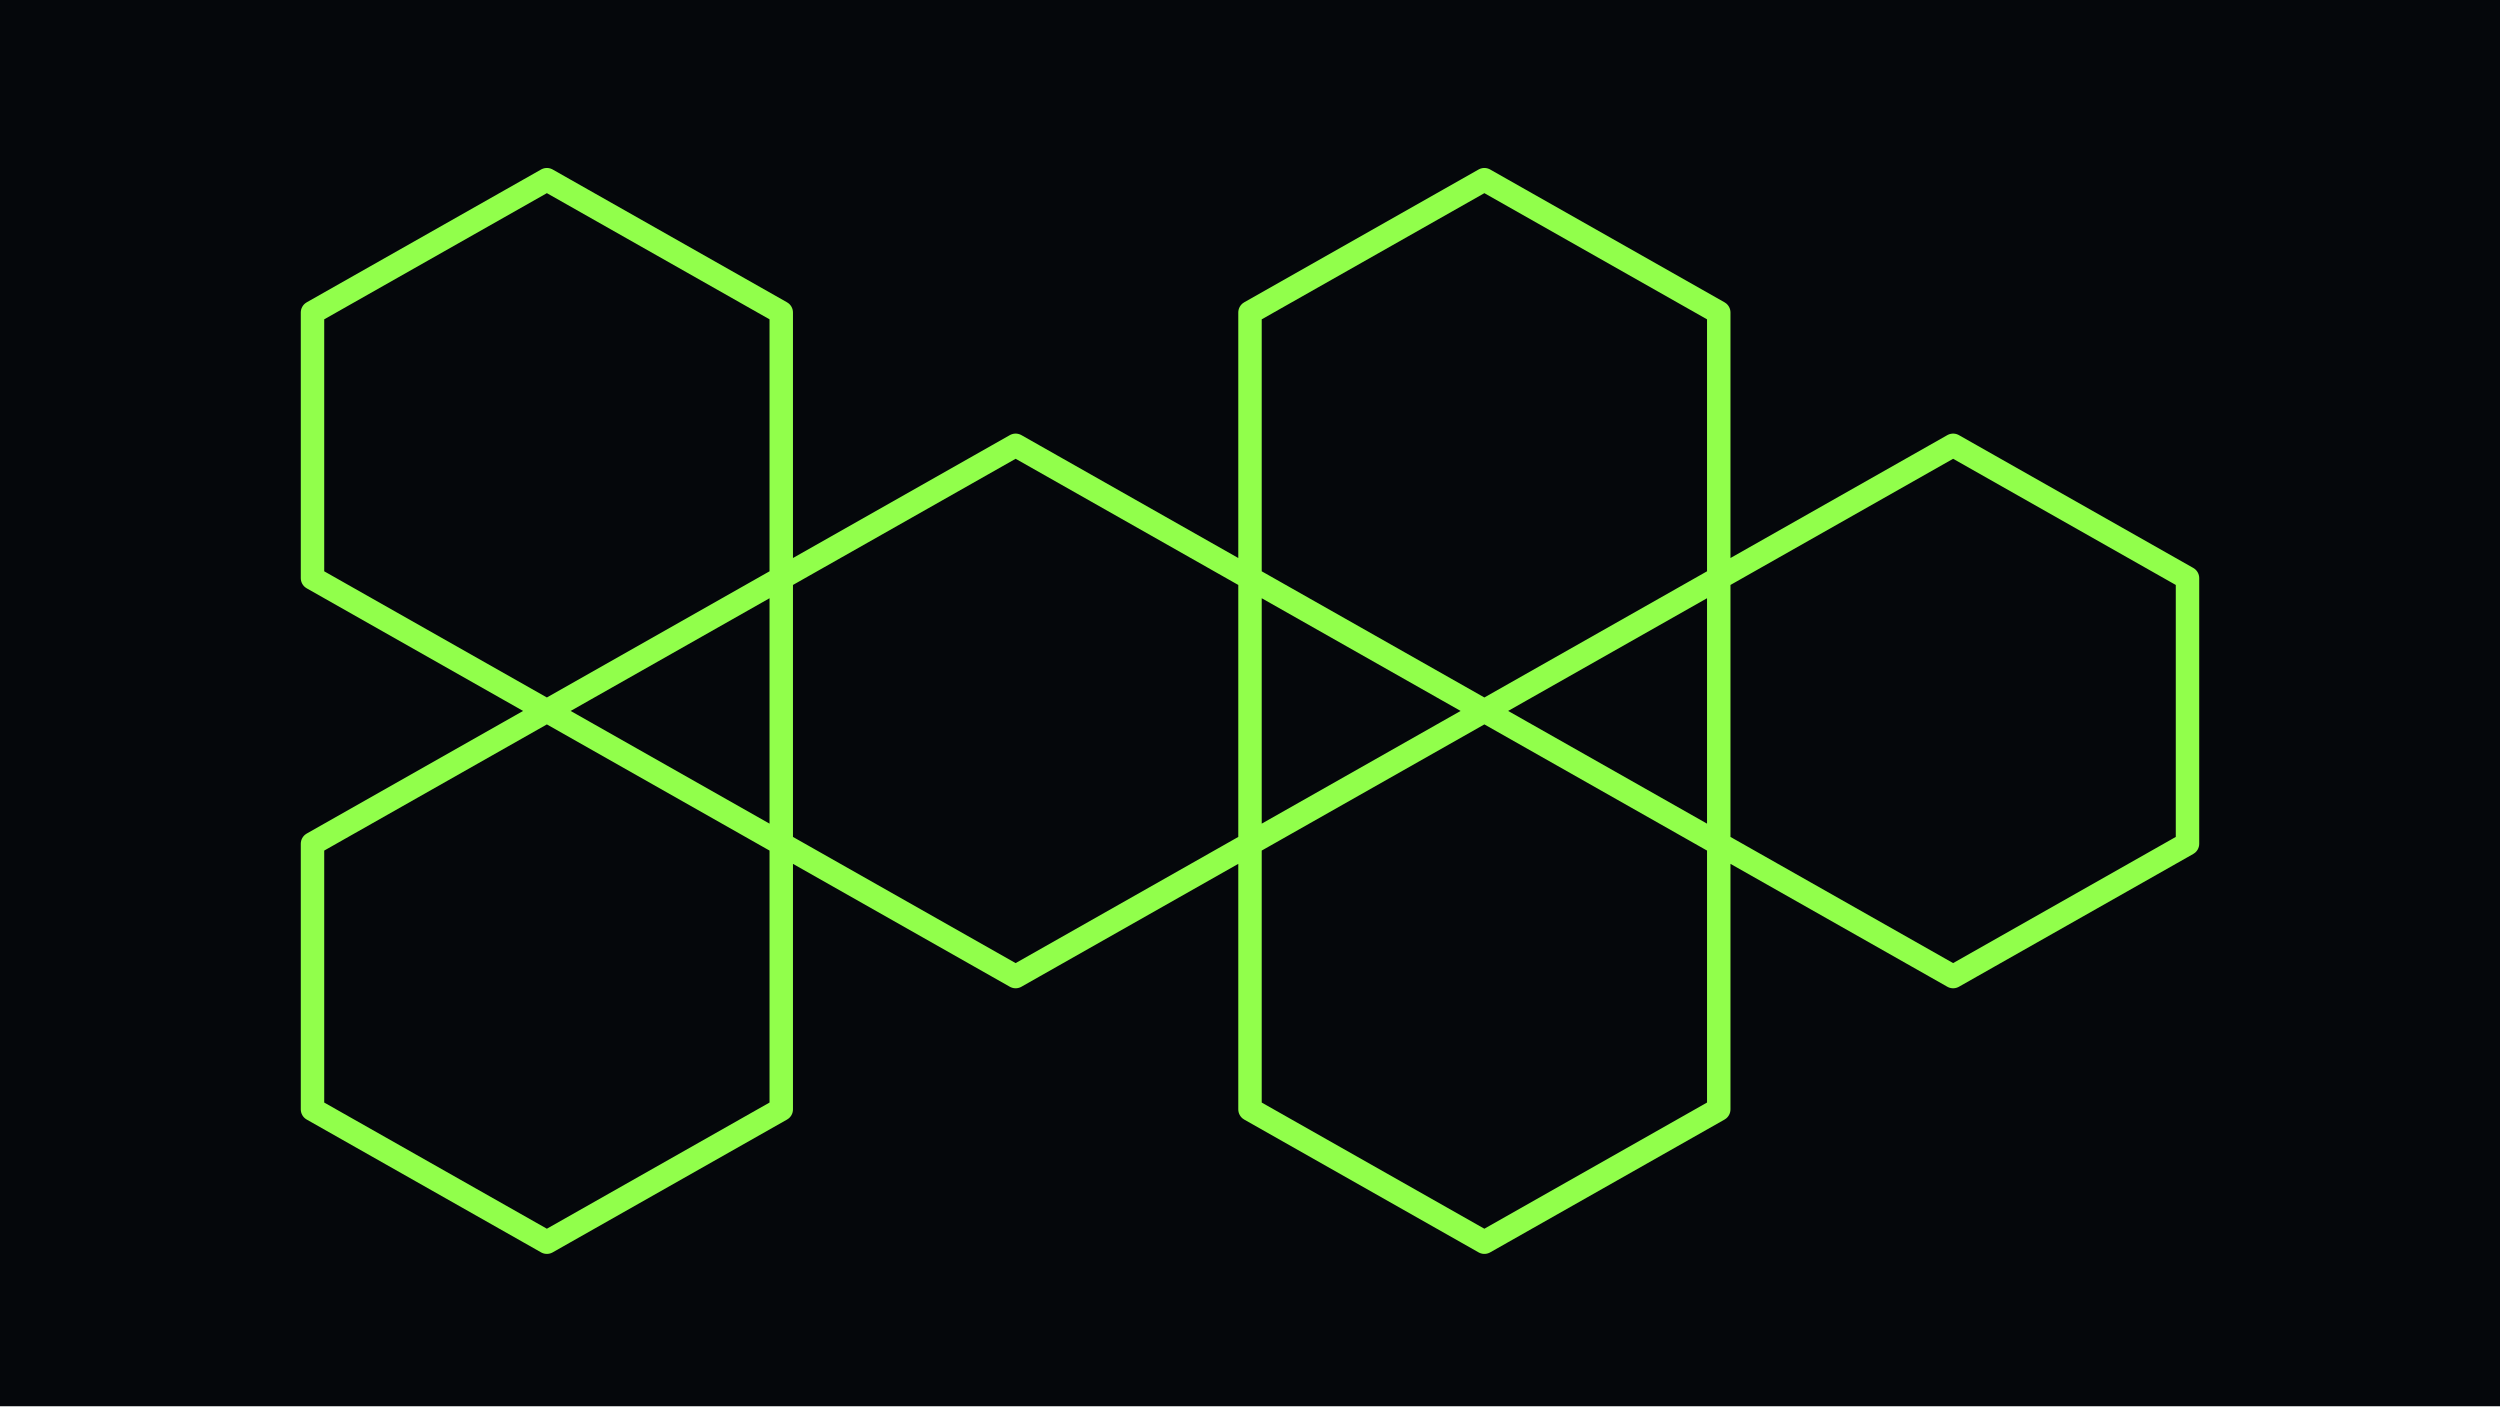
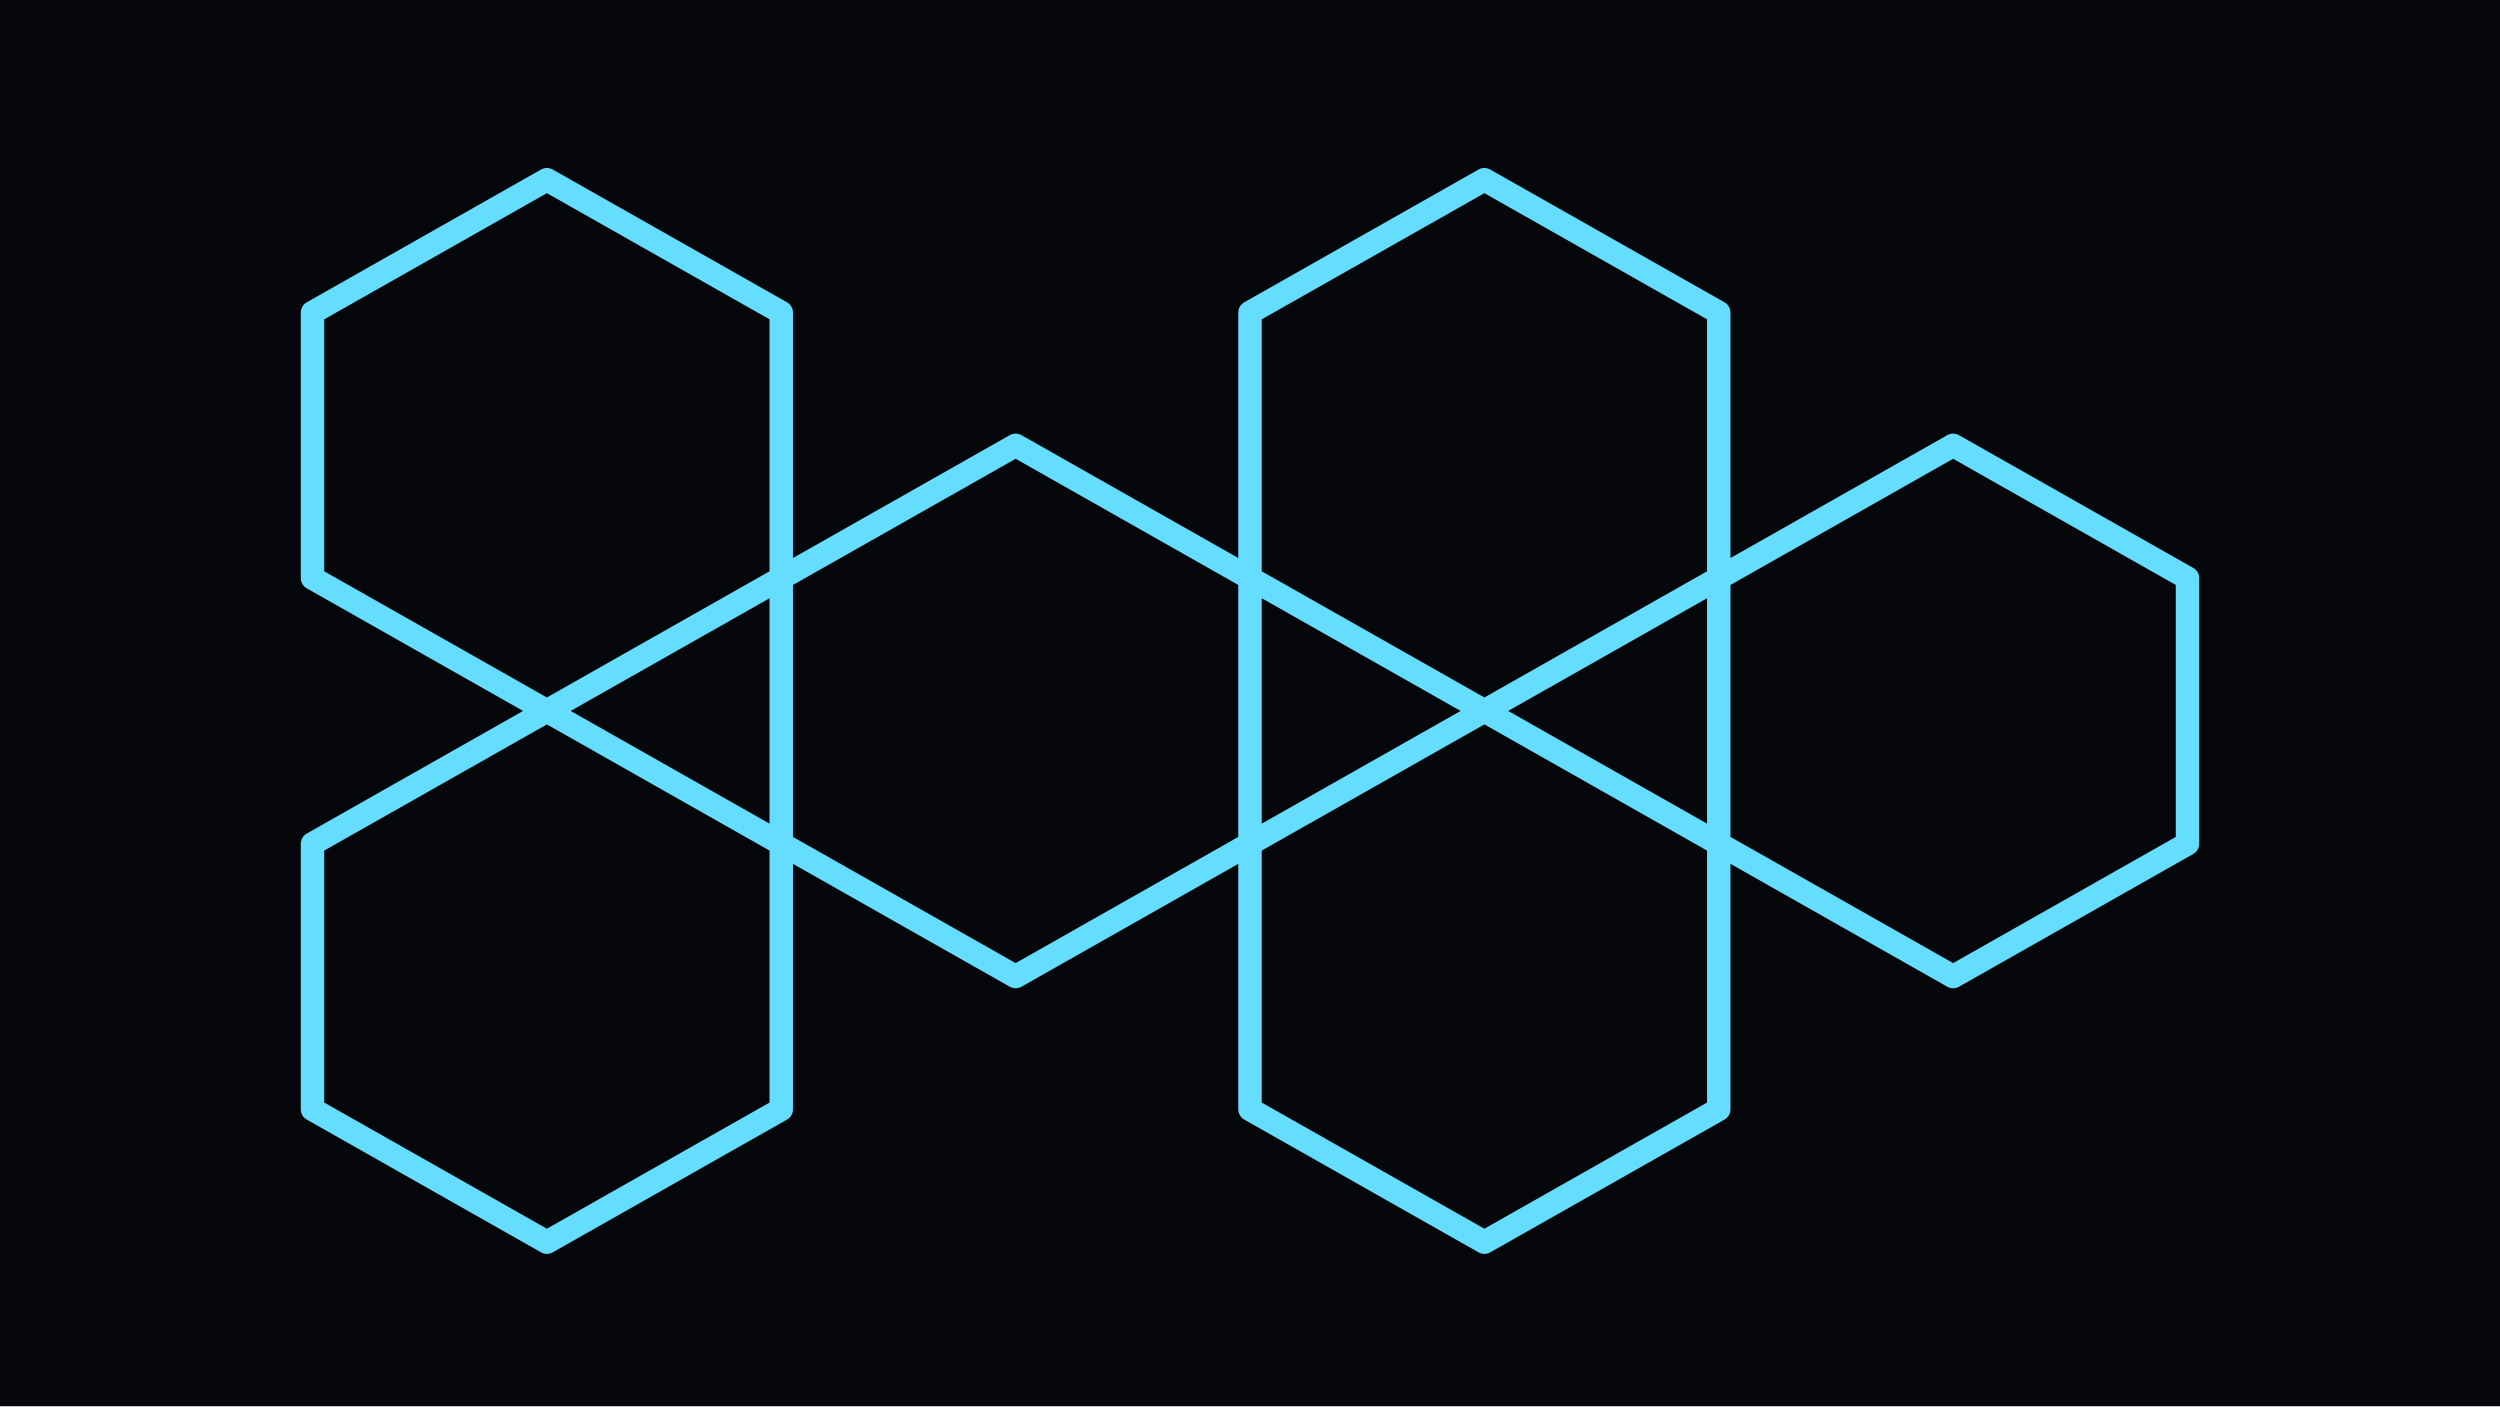
<svg xmlns="http://www.w3.org/2000/svg" viewBox="0 0 320 180">
  <rect width="320" height="180" fill="#05070b" />
-   <g fill="none" stroke="#91ff4b" color="#91ff4b" stroke-width="3" stroke-linecap="round" stroke-linejoin="round">
+   <g fill="none" stroke="#64ddff" color="#64ddff" stroke-width="3" stroke-linecap="round" stroke-linejoin="round">
    <path d="M40 40l30-17 30 17v34l-30 17-30-17zM100 74l30-17 30 17v34l-30 17-30-17zM160 40l30-17 30 17v34l-30 17-30-17zM220 74l30-17 30 17v34l-30 17-30-17zM40 108l30-17 30 17v34l-30 17-30-17zM160 108l30-17 30 17v34l-30 17-30-17z" />
  </g>
</svg>
